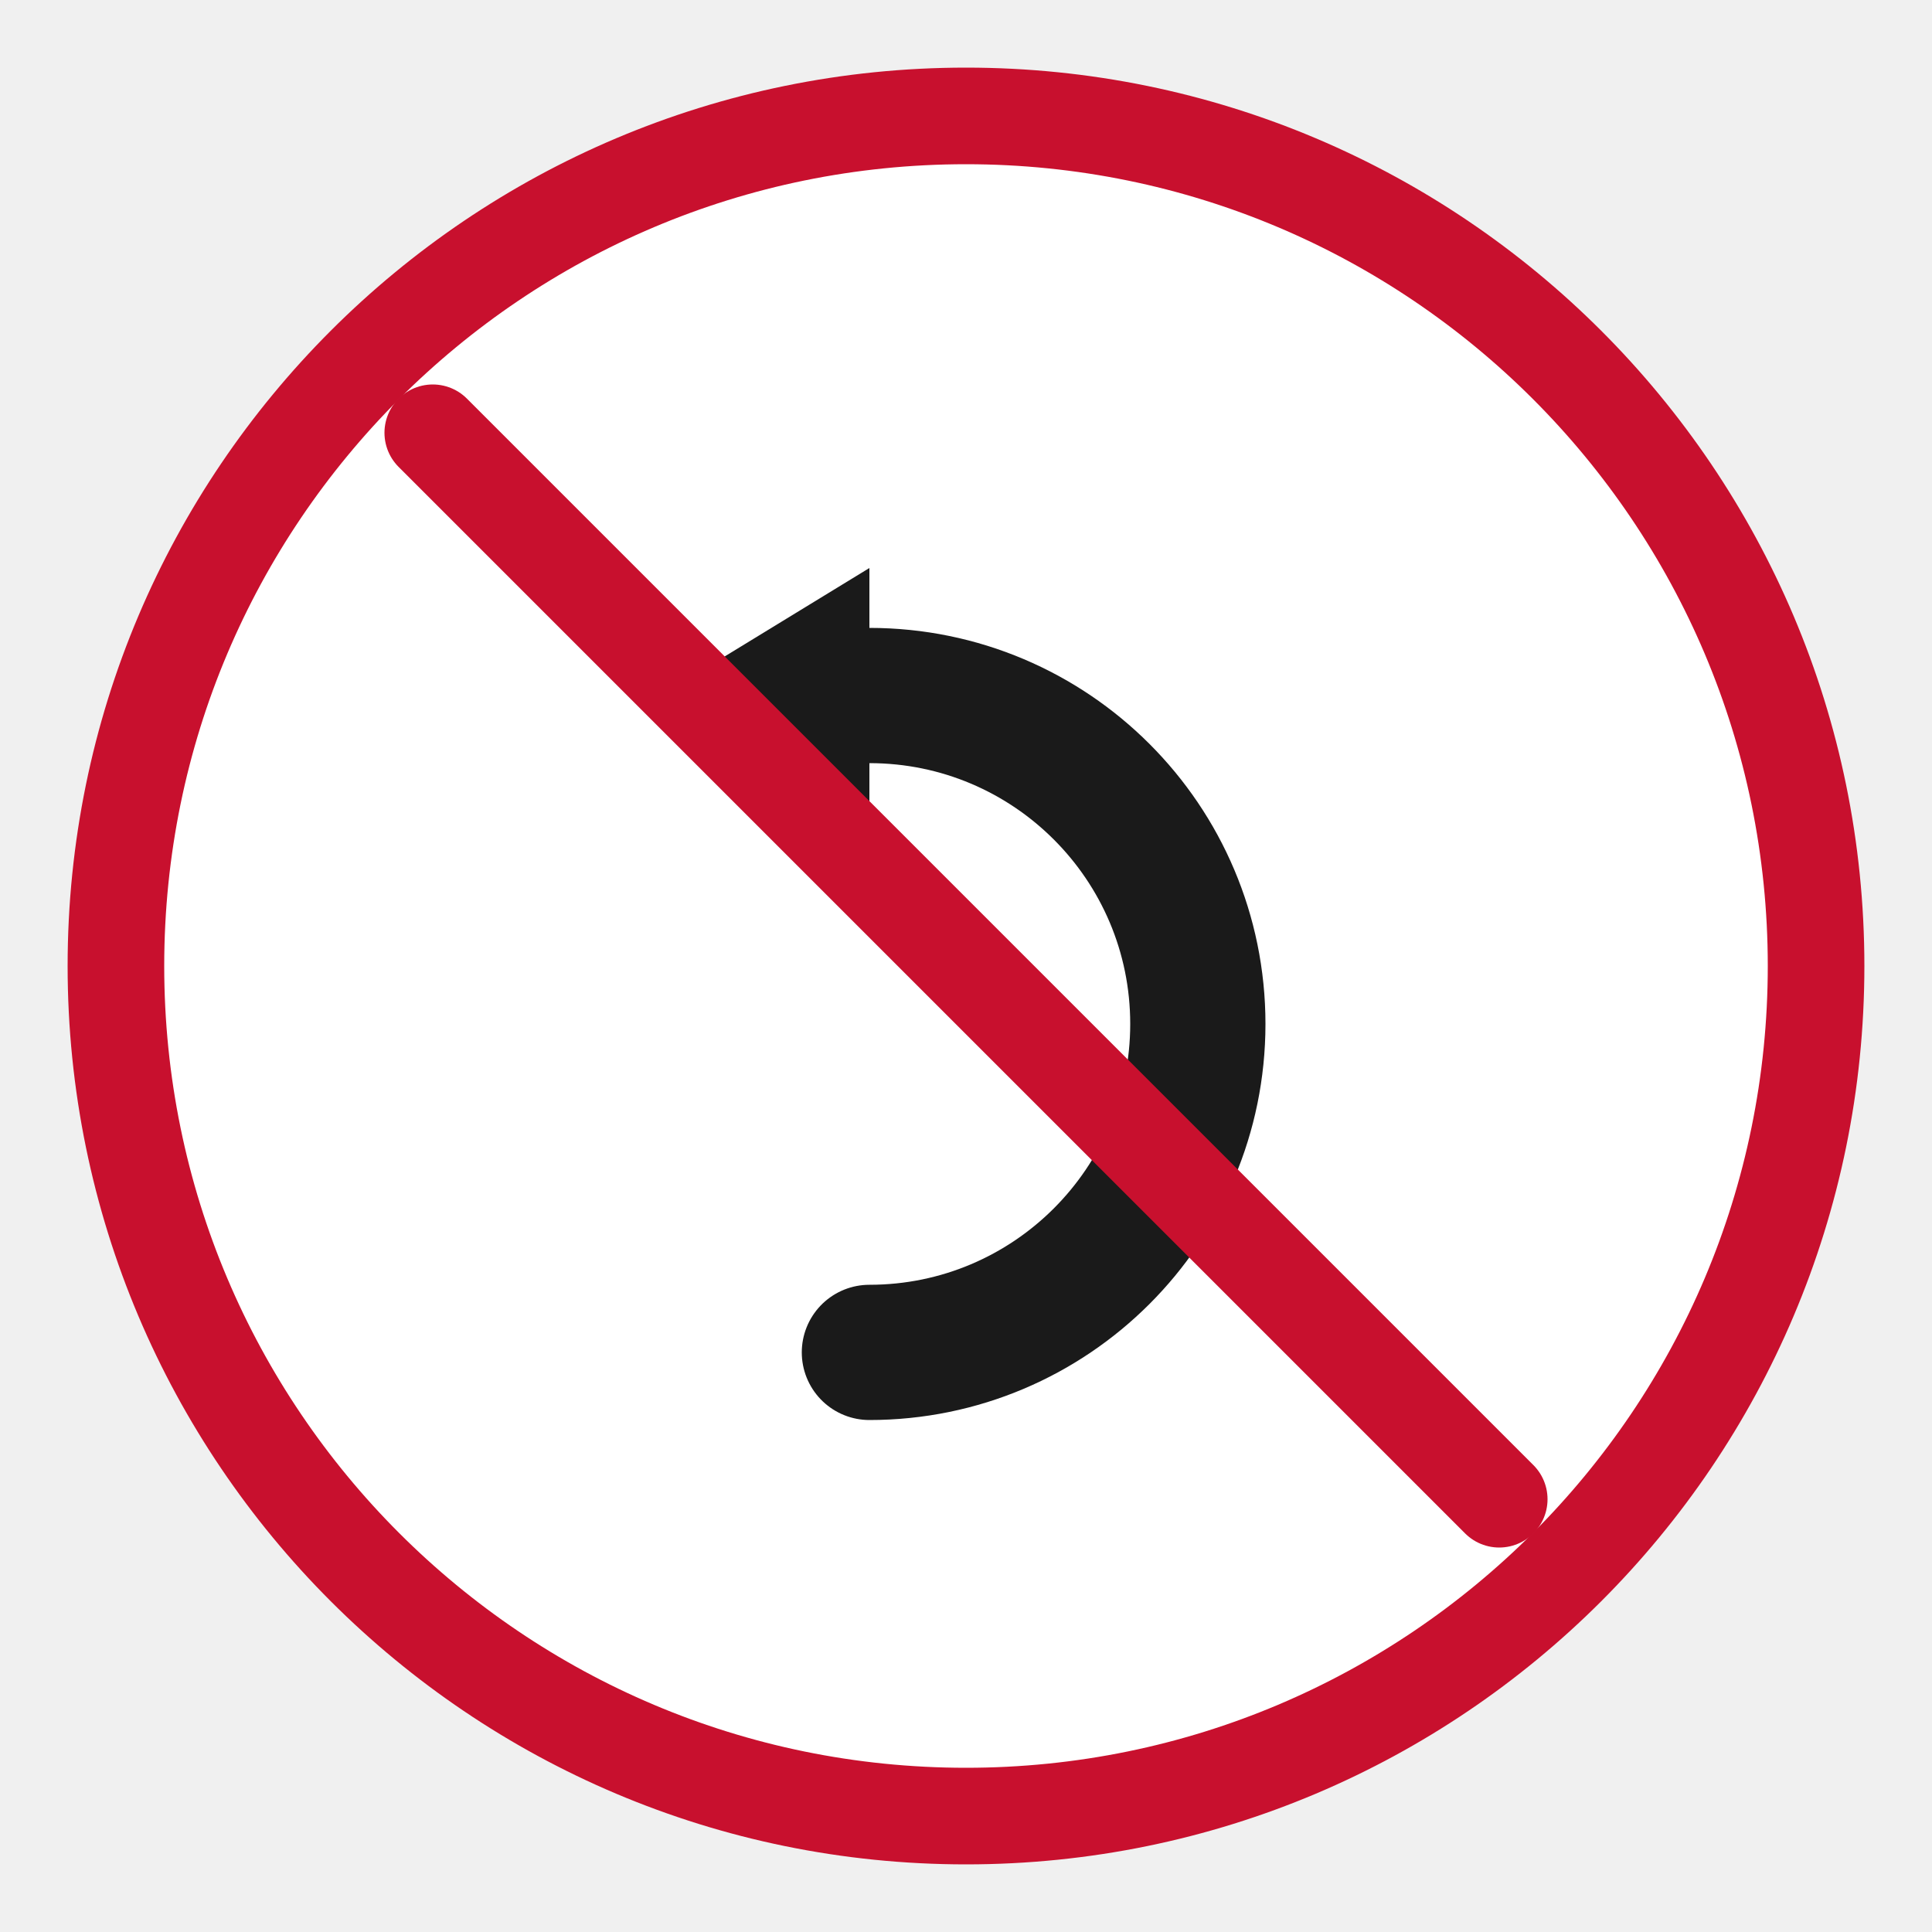
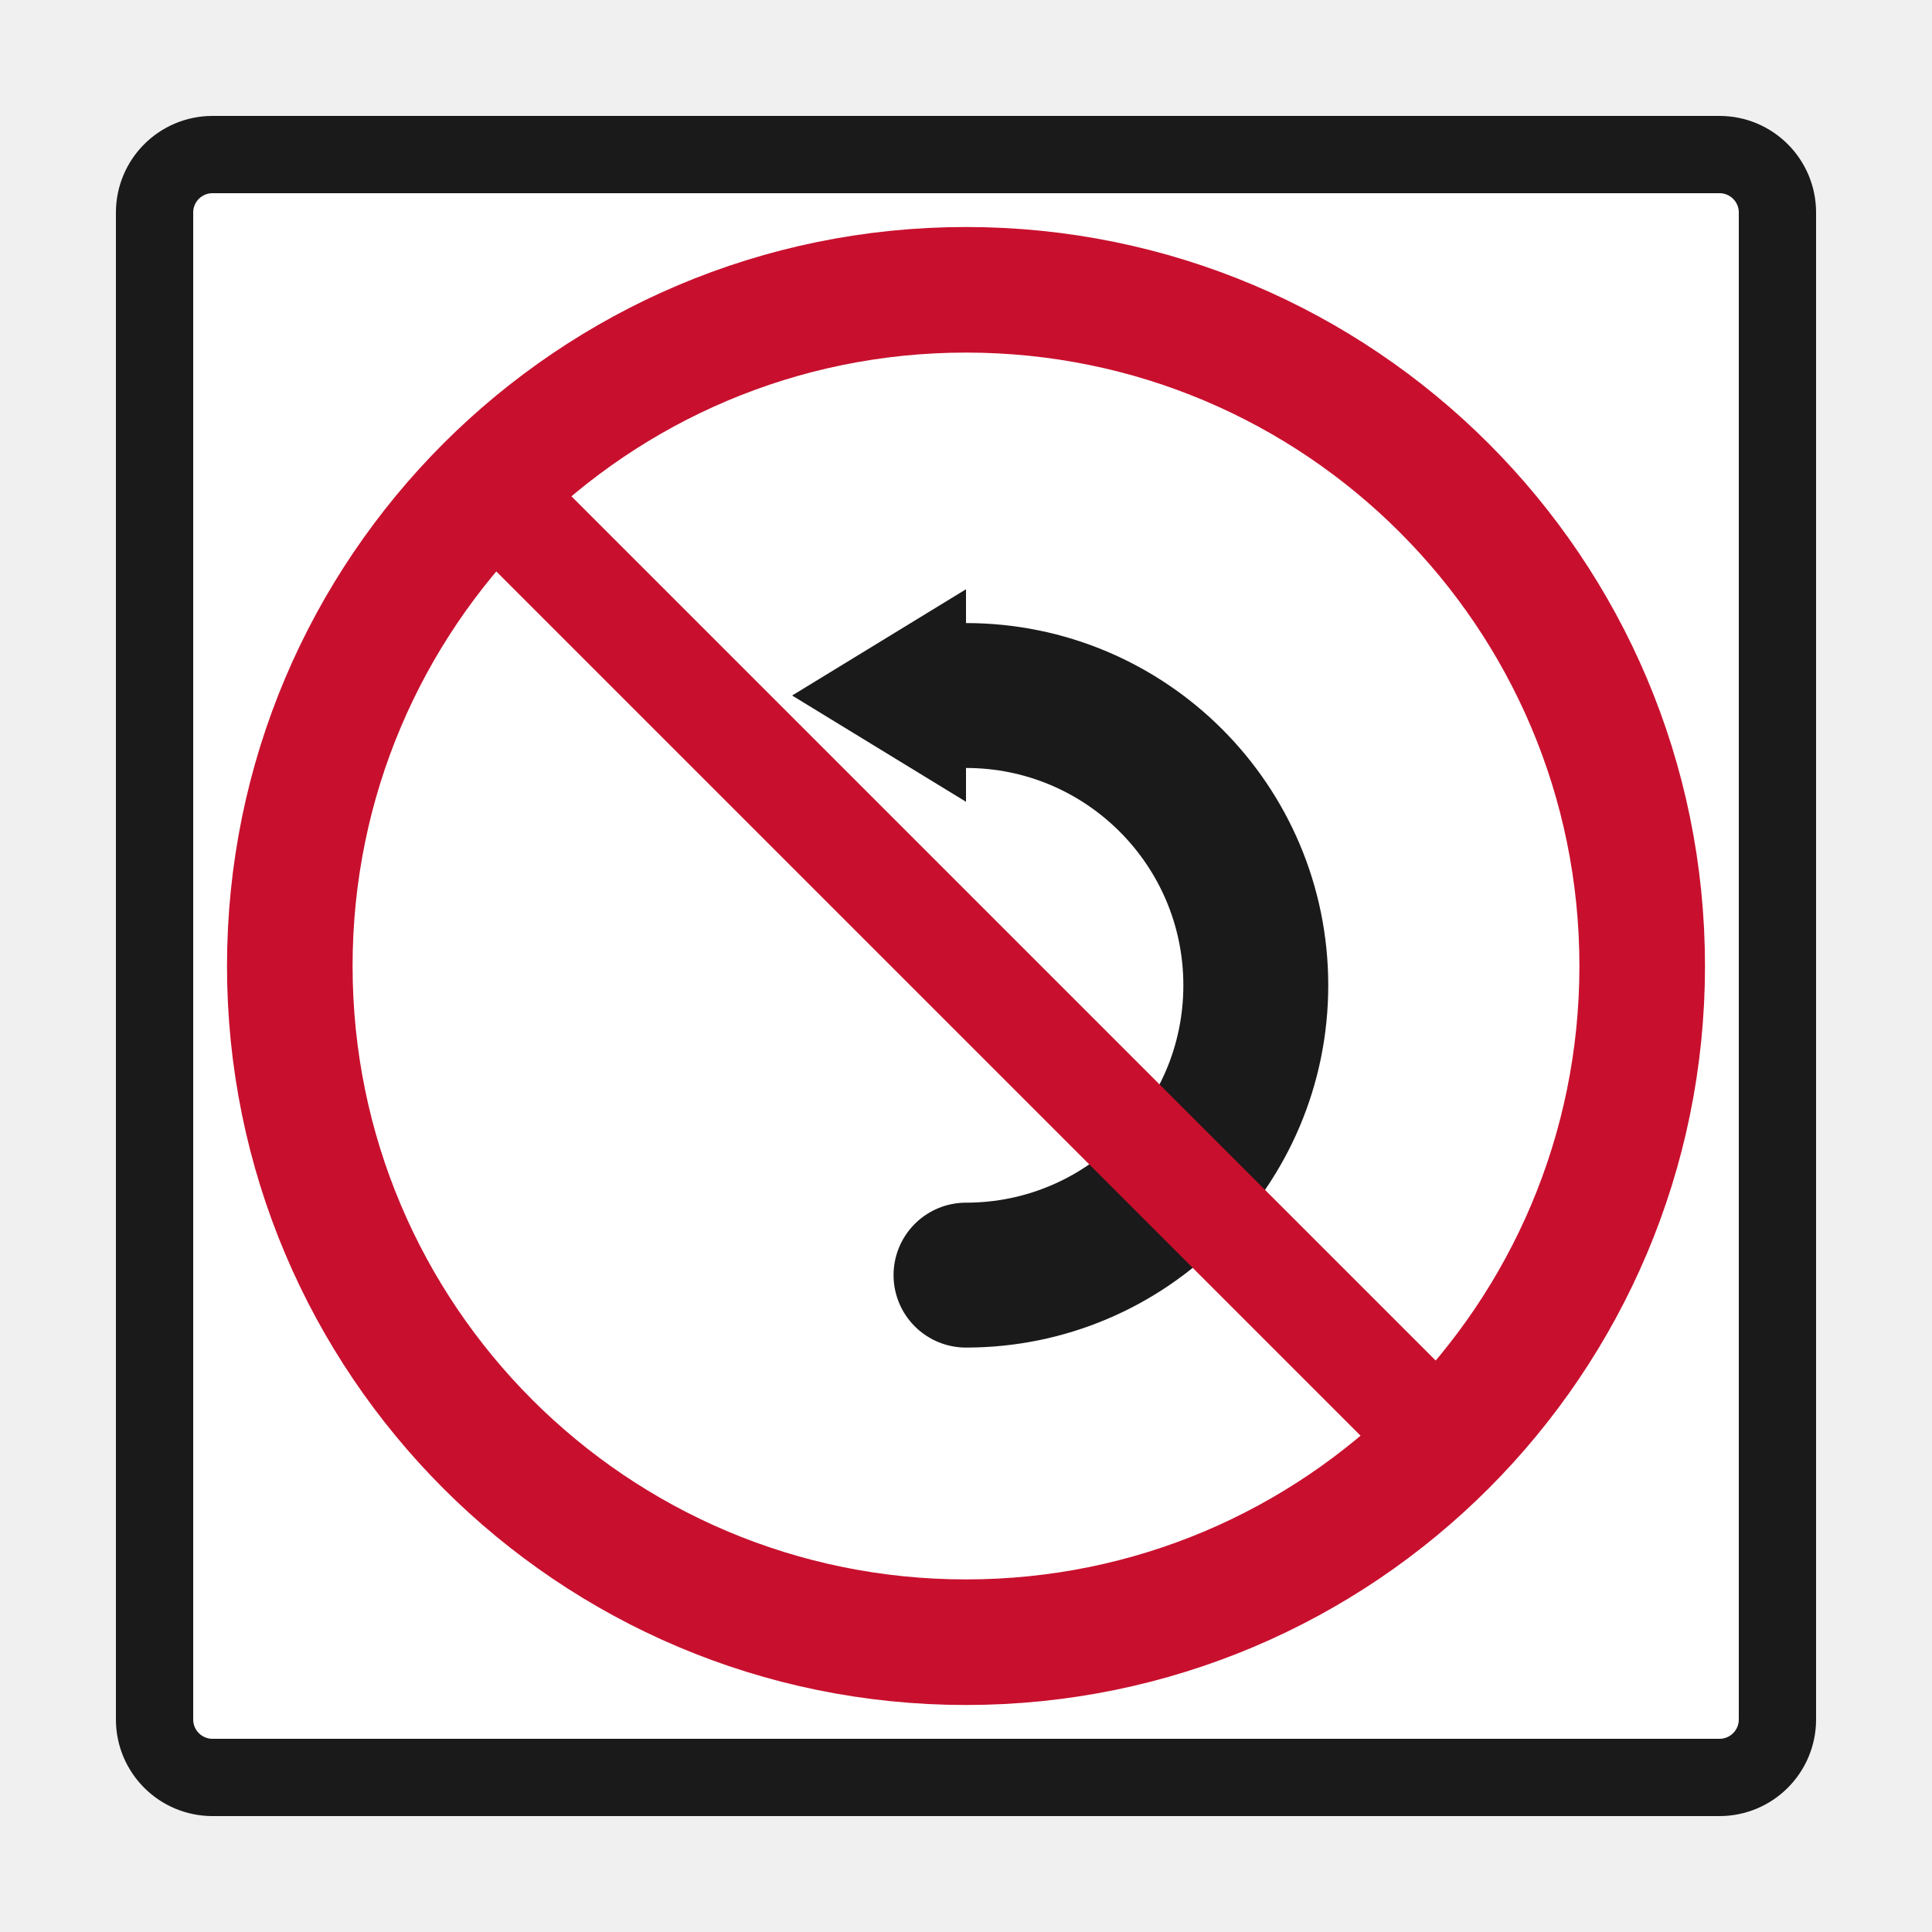
<svg xmlns="http://www.w3.org/2000/svg" viewBox="0 0 200 200">
-   <circle cx="100" cy="100" r="88" fill="#FFFFFF" stroke="#C8102E" stroke-width="10" />
-   <path d="M 90.0 140.0 A 34 34 0 0 0 90.0 72.0" fill="none" stroke="#1a1a1a" stroke-width="14" stroke-linecap="round" />
-   <polygon points="68.4,72.0 90.0,58.8 90.0,85.2" fill="#1a1a1a" />
-   <line x1="44.8" y1="44.8" x2="155.2" y2="155.2" stroke="#C8102E" stroke-width="10" stroke-linecap="round" />
+   <rect x="16.0" y="16.0" width="168" height="168" rx="6" fill="#FFFFFF" stroke="#1a1a1a" stroke-width="8" />
+   <path d="M 100.0 132.0 A 30 30 0 0 0 100.0 72.0" fill="none" stroke="#1a1a1a" stroke-width="15" stroke-linecap="round" />
+   <polygon points="82.0,72.0 100.0,61.0 100.0,83.0" fill="#1a1a1a" />
+   <circle cx="100" cy="100" r="70" fill="none" stroke="#C8102E" stroke-width="13" />
+   <line x1="53.3" y1="53.3" x2="146.7" y2="146.7" stroke="#C8102E" stroke-width="11" stroke-linecap="round" />
</svg>
